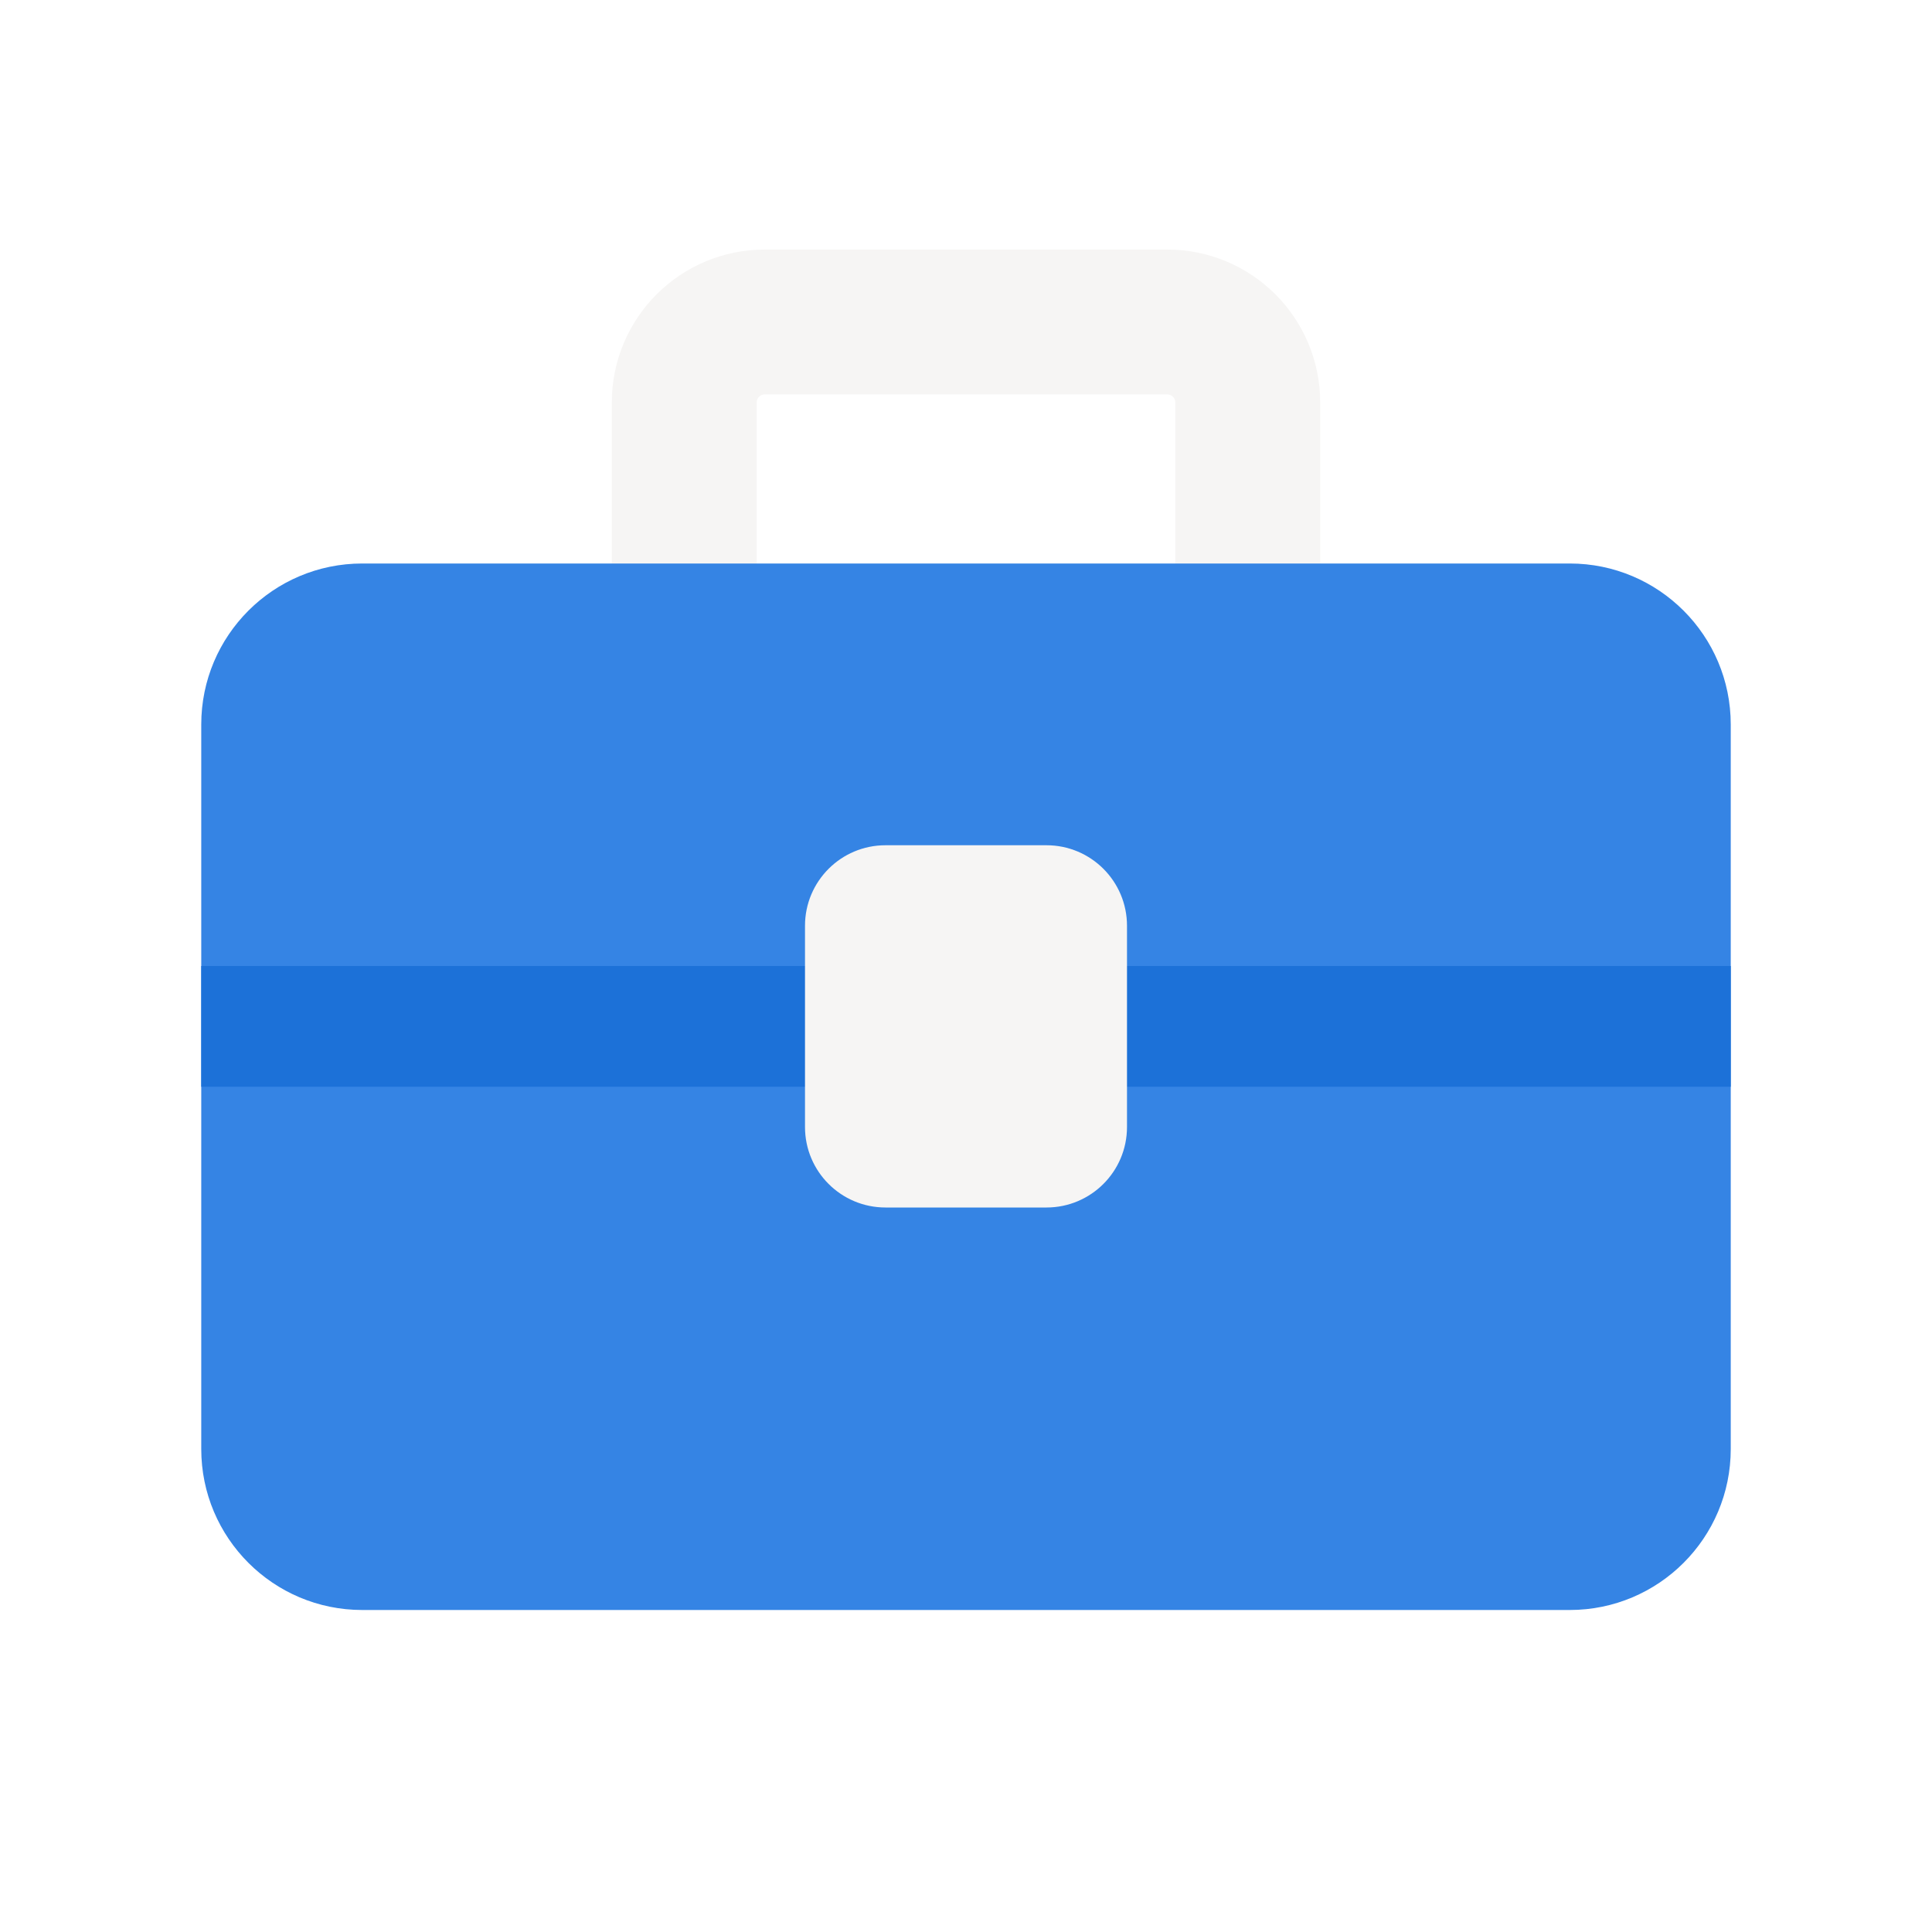
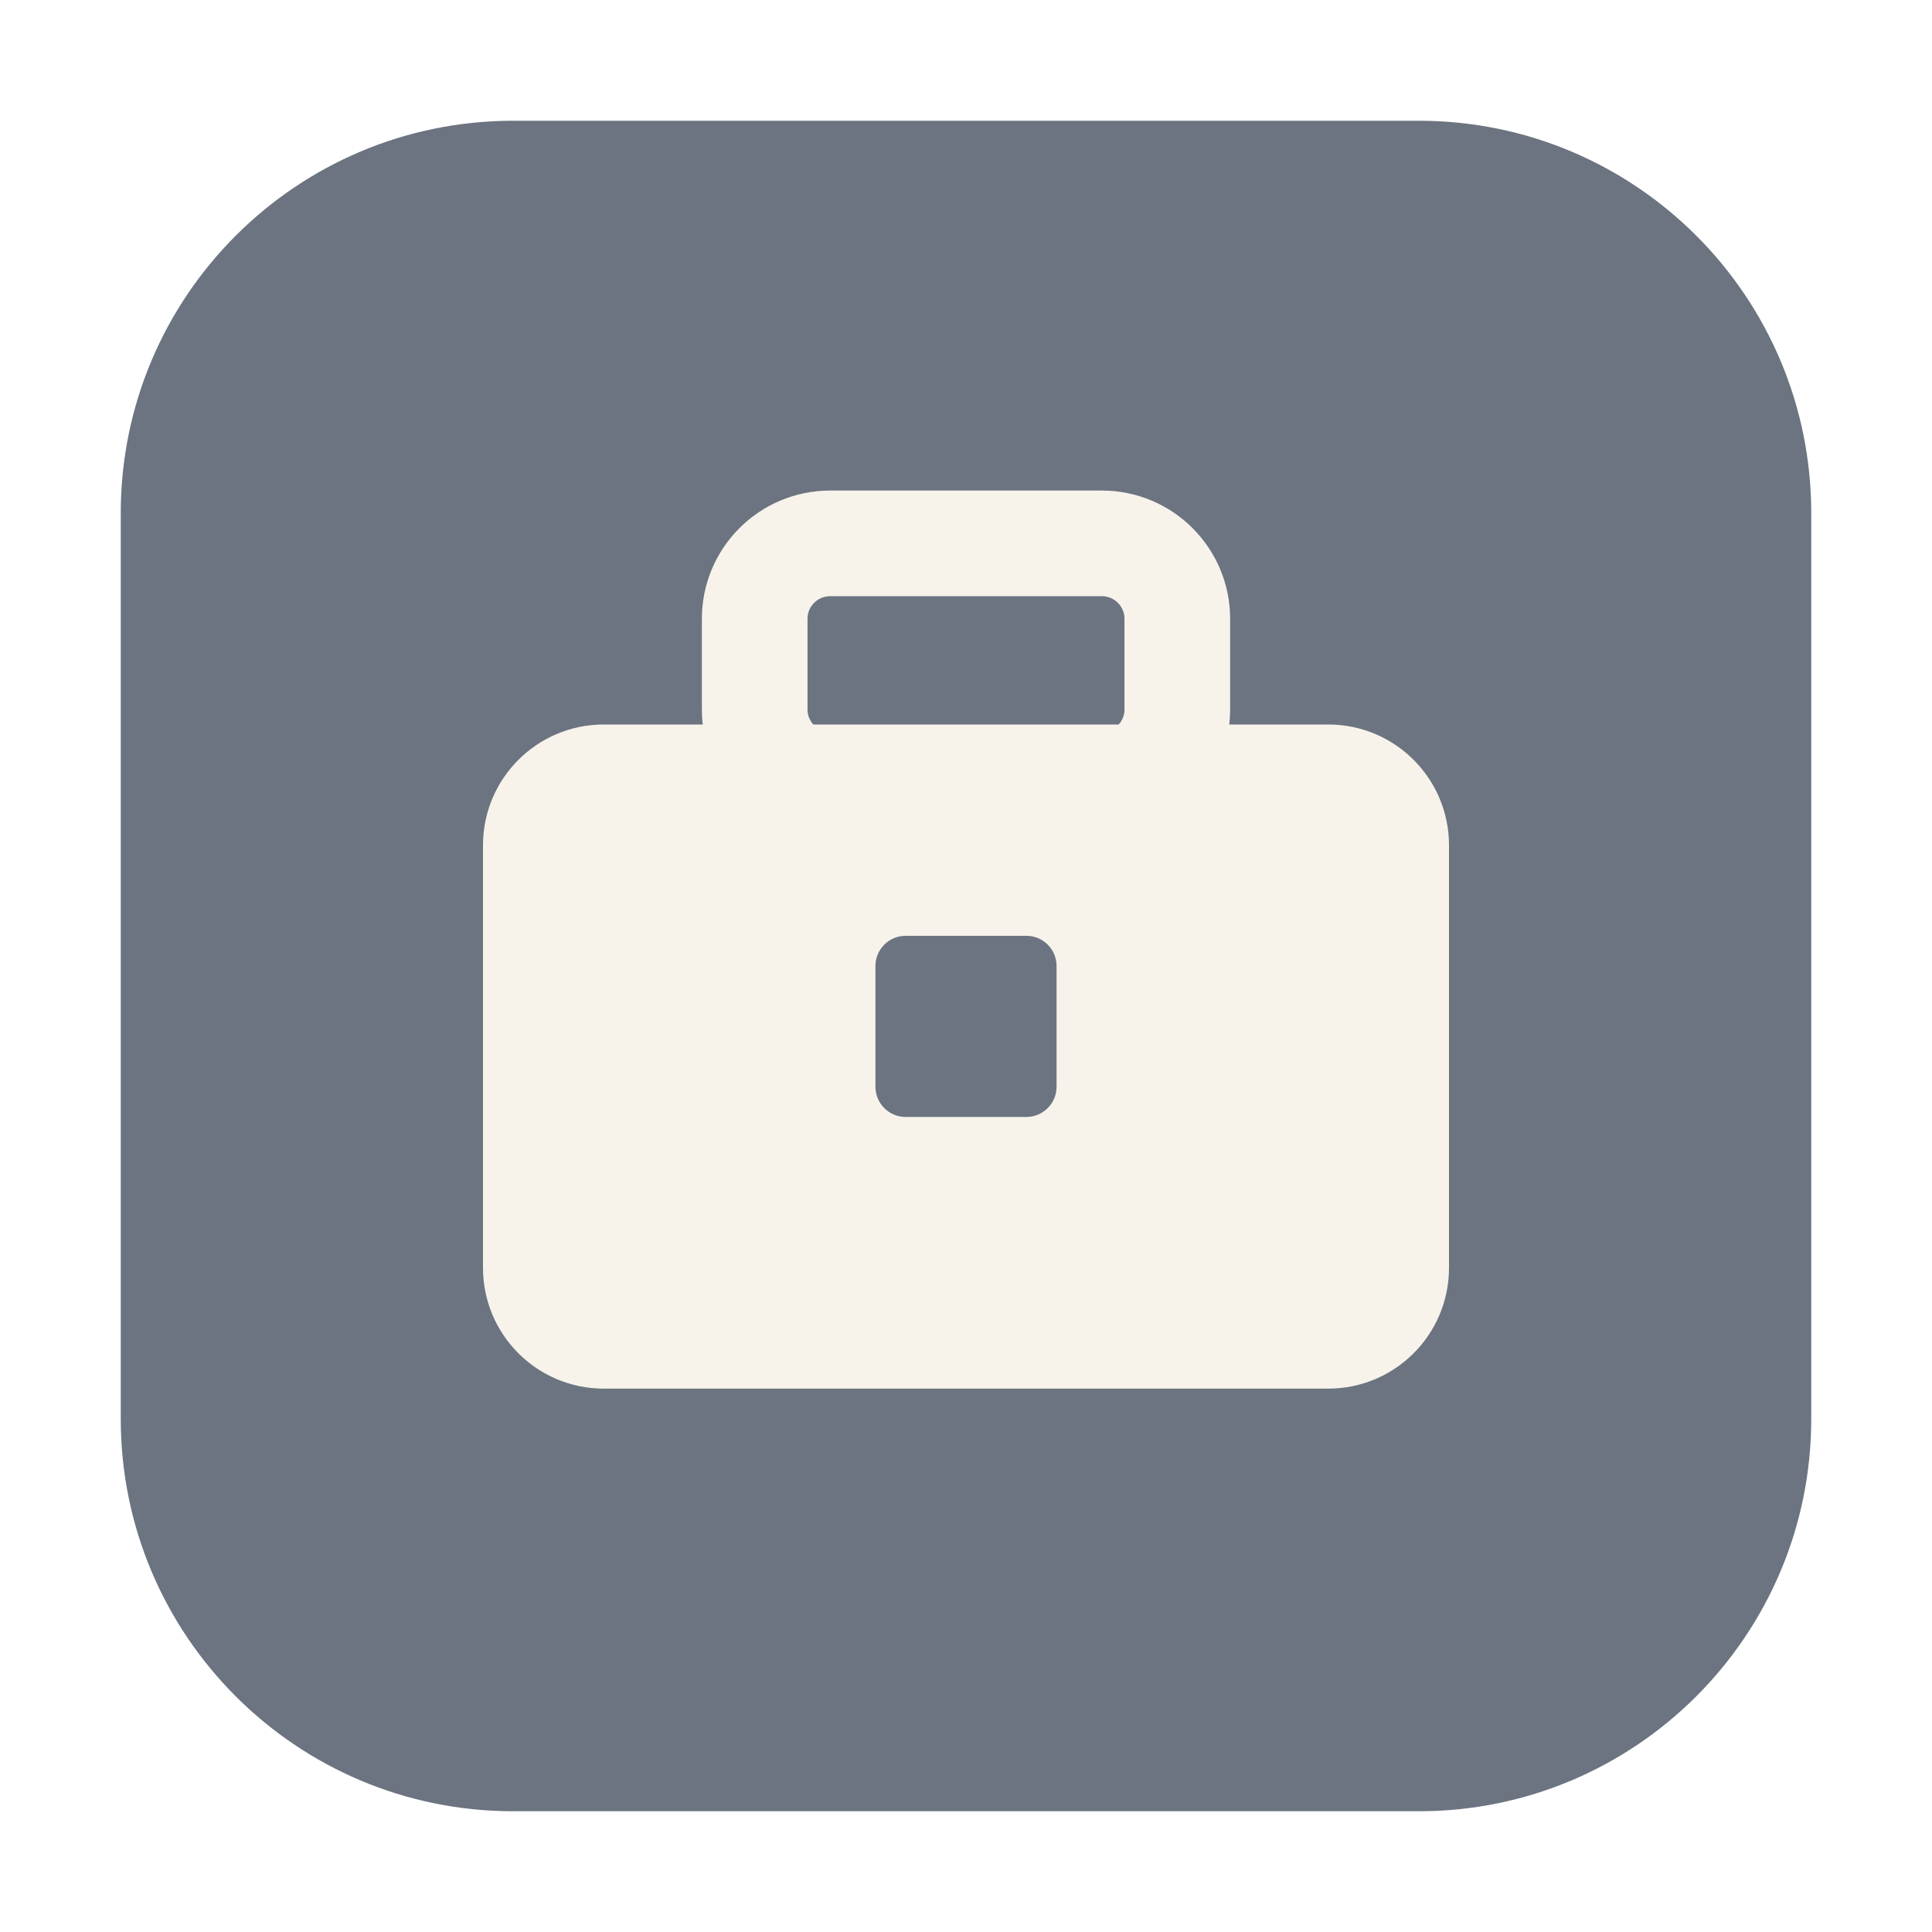
- <svg xmlns="http://www.w3.org/2000/svg" viewBox="0 0 48 48">
-   <path d="M17 14v-4a2 2 0 0 1 2-2h10a2 2 0 0 1 2 2v4" fill="none" stroke="#f6f5f4" stroke-width="3.6" stroke-linejoin="round" />
-   <rect x="5" y="14" width="38" height="26" rx="4" fill="#3584e4" />
-   <rect x="5" y="24" width="38" height="3" fill="#1c71d8" />
-   <rect x="20" y="21" width="8" height="9" rx="2" fill="#f6f5f4" />
+ <svg xmlns="http://www.w3.org/2000/svg" viewBox="0 0 128 128" width="128" height="128">
+   <rect x="8" y="8" width="112" height="112" rx="26" fill="#6b7480" />
+   <rect x="32" y="48" width="64" height="44" rx="8" fill="#f7f3ea" />
+   <rect x="50" y="36" width="28" height="16" rx="5" fill="none" stroke="#f7f3ea" stroke-width="7" />
+   <rect x="58" y="62" width="12" height="12" rx="2" fill="#6b7480" />
</svg>
